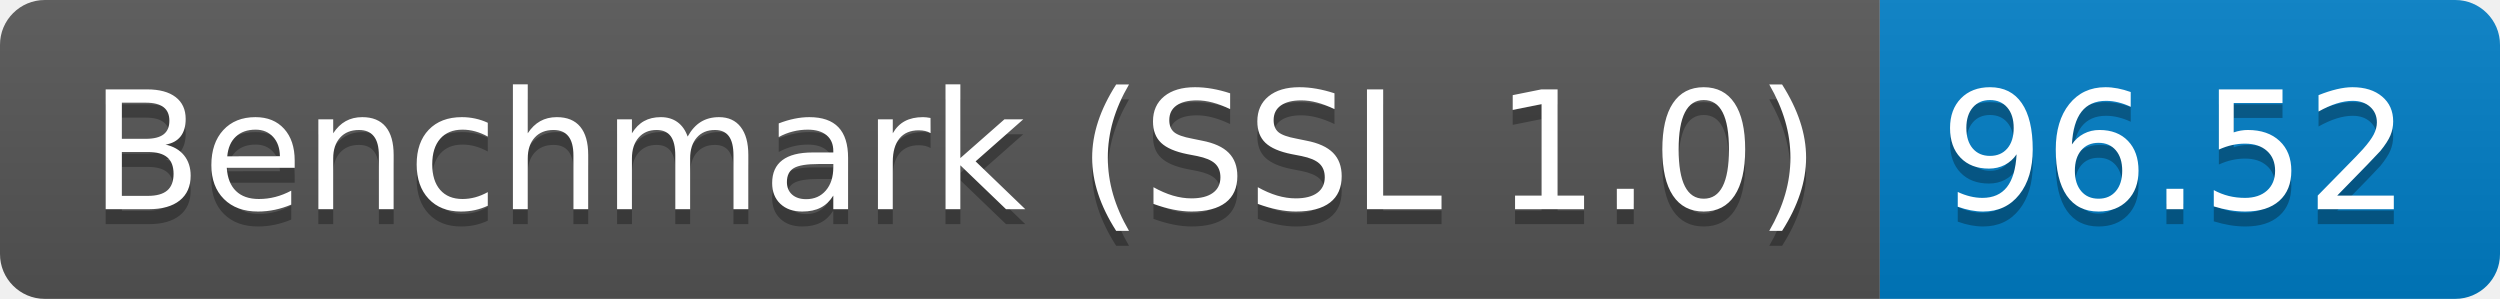
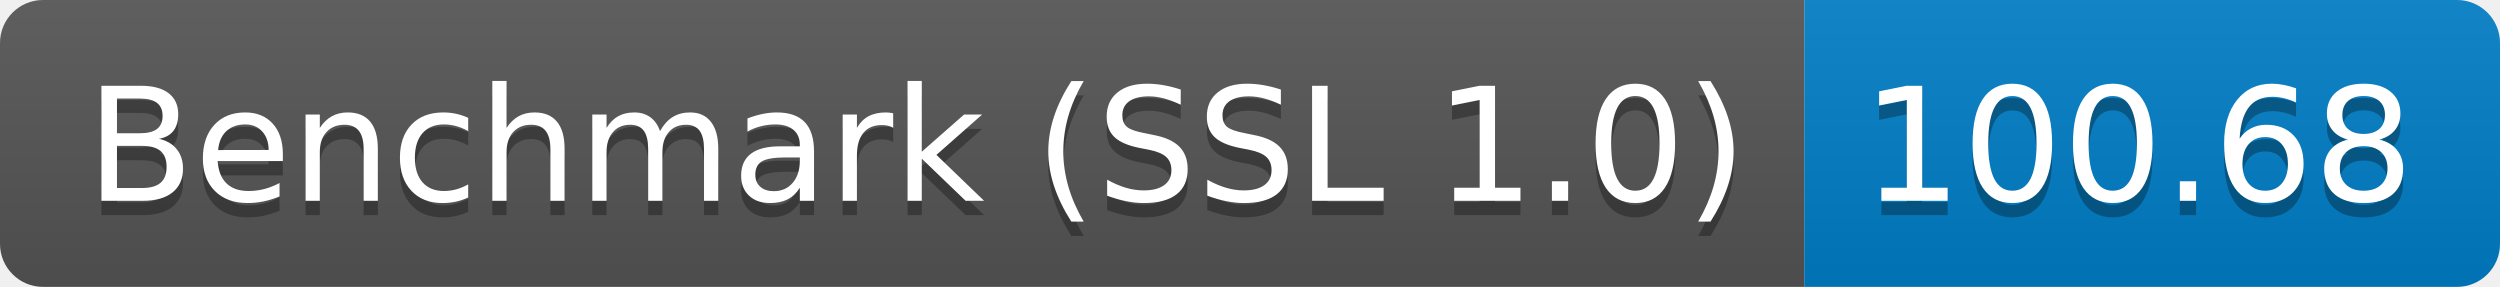
- <svg xmlns="http://www.w3.org/2000/svg" height="20" width="167.3">
+ <svg xmlns="http://www.w3.org/2000/svg" height="20" width="174.3">
  <linearGradient id="smooth" x2="0" y2="100%">
    <stop offset="0" stop-color="#bbb" stop-opacity=".1" />
    <stop offset="1" stop-opacity=".1" />
  </linearGradient>
  <clipPath id="round">
-     <rect fill="#fff" height="20" rx="3" width="167.3" />
+     <rect fill="#fff" height="20" rx="3" width="174.3" />
  </clipPath>
  <g clip-path="url(#round)">
    <rect fill="#555" height="20" width="125.8" />
-     <rect fill="#007ec6" height="20" width="41.5" x="125.8" />
-     <rect fill="url(#smooth)" height="20" width="167.3" />
+     <rect fill="#007ec6" height="20" width="48.5" x="125.8" />
+     <rect fill="url(#smooth)" height="20" width="174.3" />
  </g>
  <g fill="#fff" font-family="DejaVu Sans,Verdana,Geneva,sans-serif" font-size="110" text-anchor="middle">
    <text fill="#010101" fill-opacity=".3" lengthAdjust="spacing" textLength="1158.0" transform="scale(0.1)" x="639.0" y="150">Benchmark (SSL 1.0)</text>
    <text lengthAdjust="spacing" textLength="1158.0" transform="scale(0.1)" x="639.0" y="140">Benchmark (SSL 1.0)</text>
-     <text fill="#010101" fill-opacity=".3" lengthAdjust="spacing" textLength="315.0" transform="scale(0.1)" x="1455.5" y="150">96.52</text>
-     <text lengthAdjust="spacing" textLength="315.0" transform="scale(0.1)" x="1455.5" y="140">96.52</text>
+     <text fill="#010101" fill-opacity=".3" lengthAdjust="spacing" textLength="385.0" transform="scale(0.1)" x="1490.5" y="150">100.68</text>
+     <text lengthAdjust="spacing" textLength="385.0" transform="scale(0.1)" x="1490.5" y="140">100.68</text>
  </g>
</svg>
